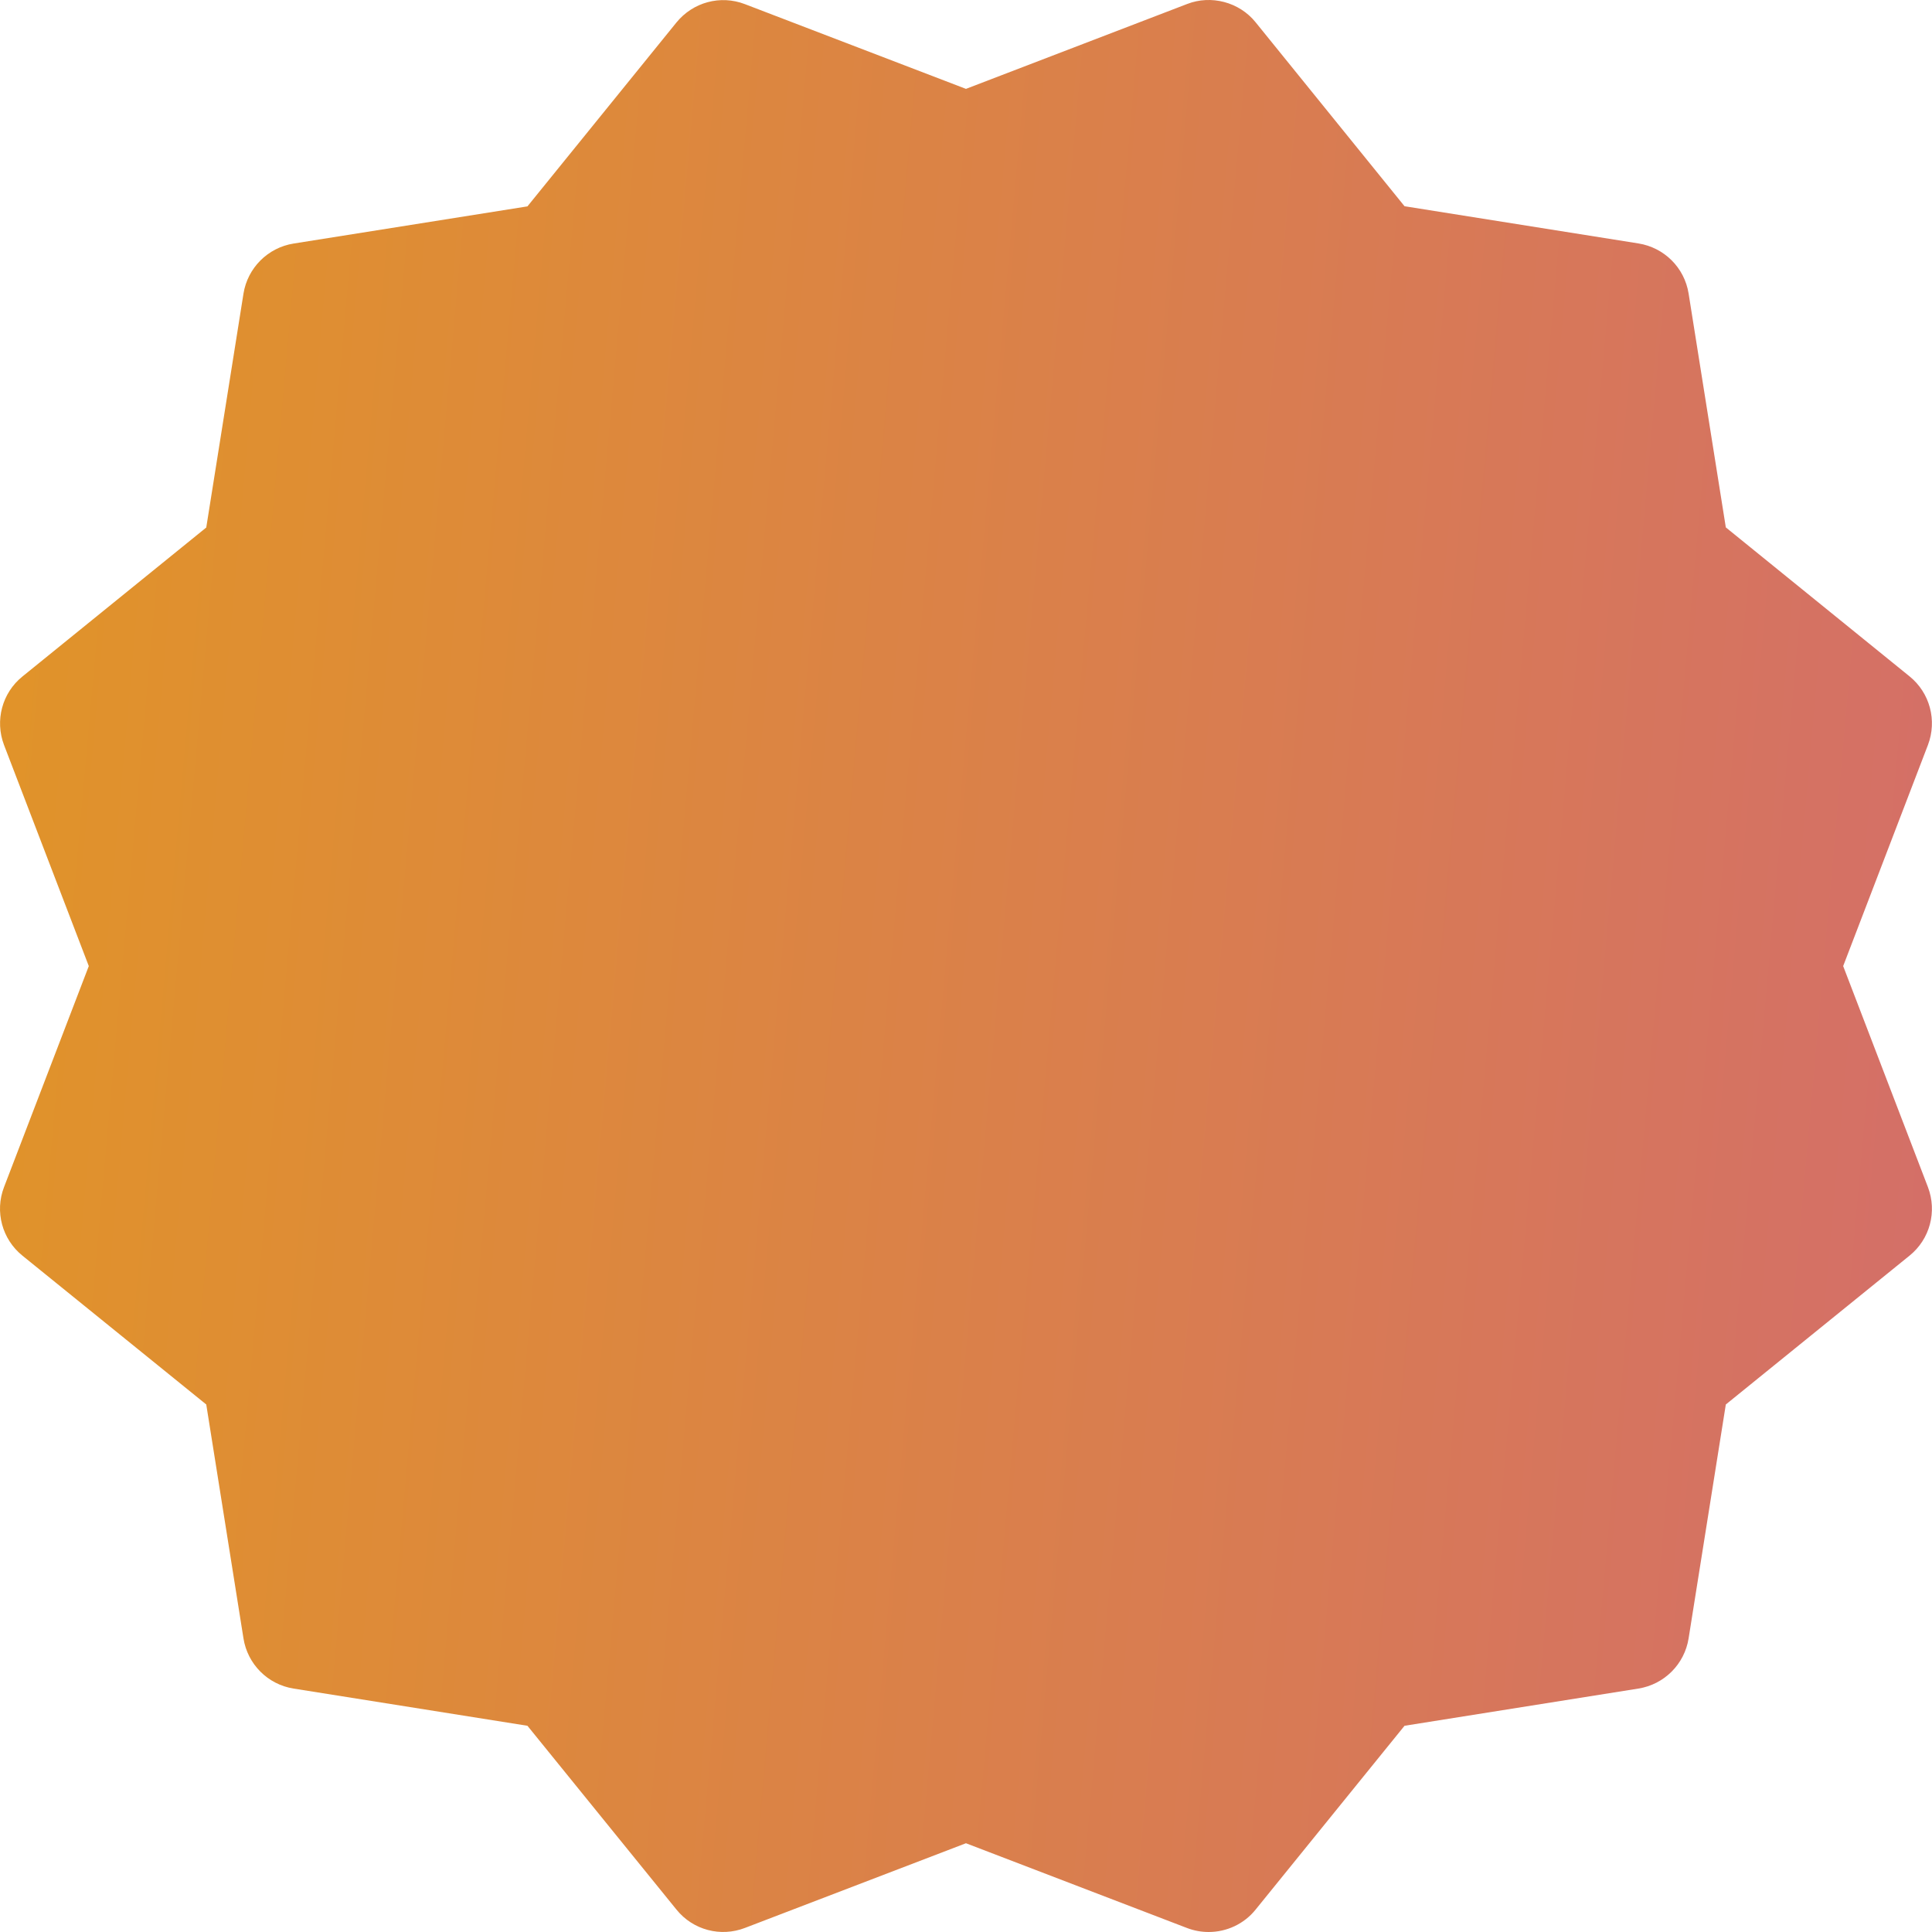
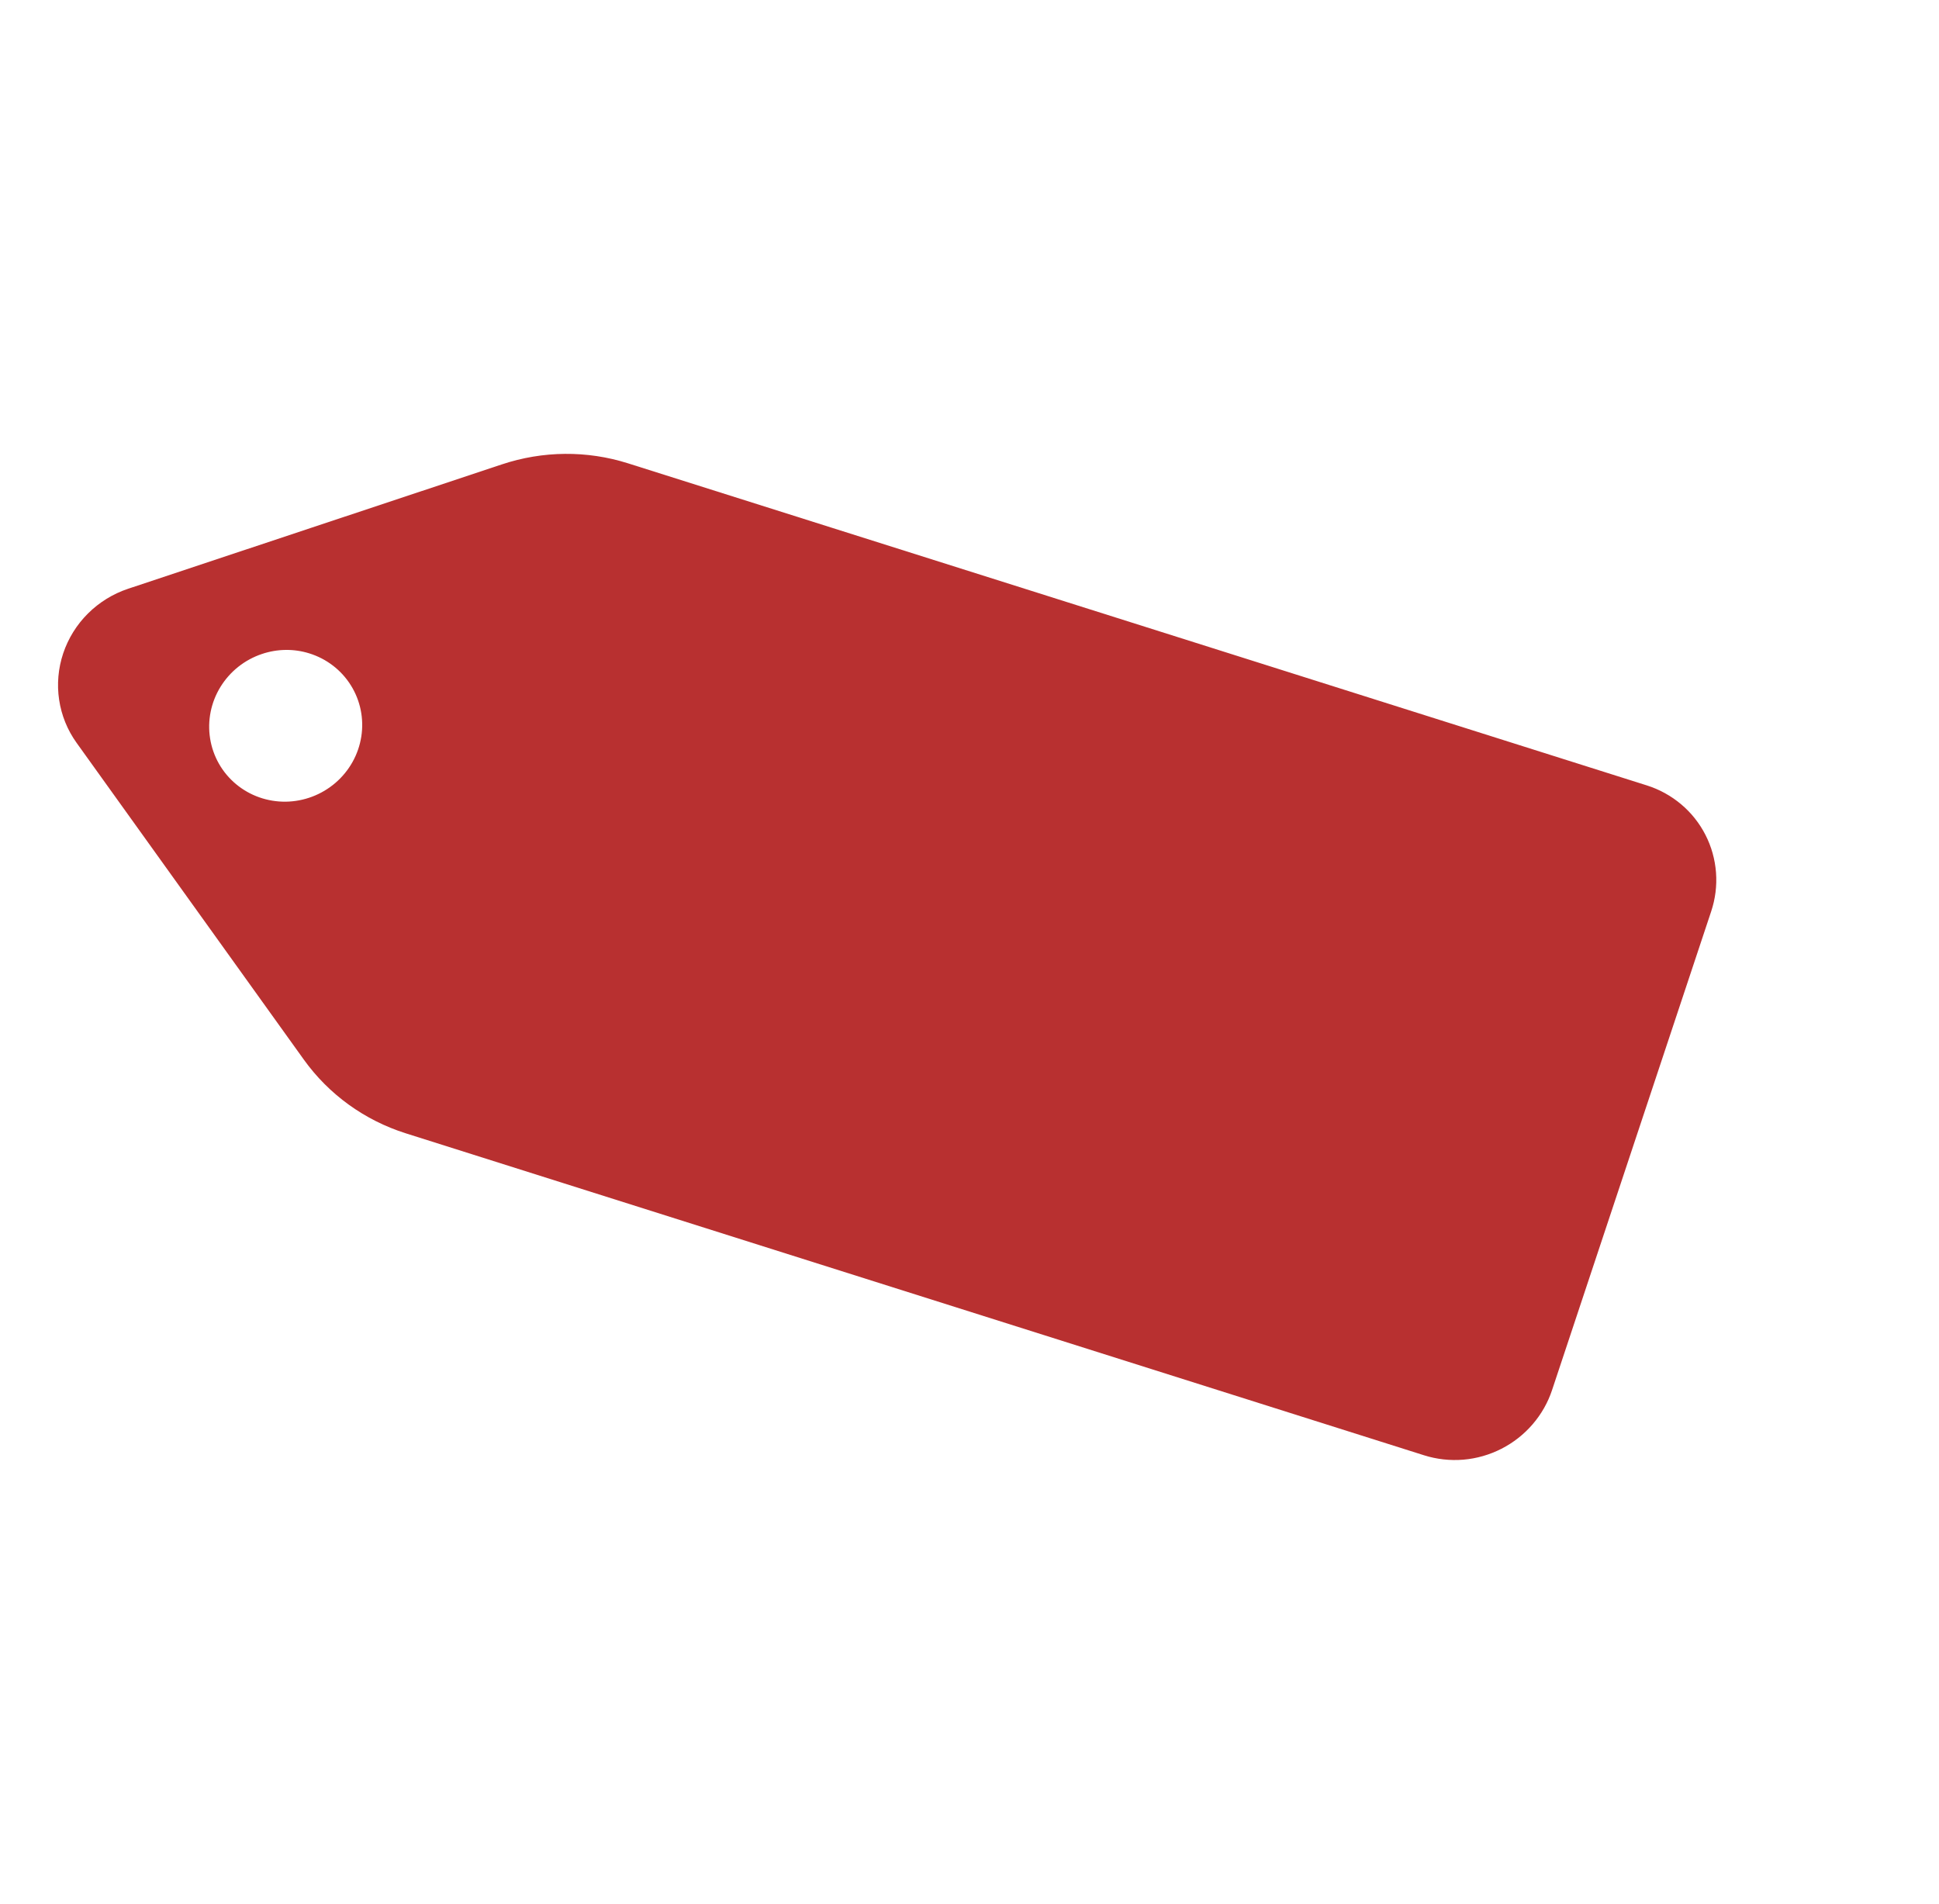
- <svg xmlns="http://www.w3.org/2000/svg" width="50" height="50" viewBox="0 0 50 50" fill="none">
-   <path d="M47.701 25.002L49.895 19.28C50.135 18.649 49.948 17.933 49.42 17.505L44.664 13.649L43.701 7.597C43.595 6.928 43.07 6.406 42.401 6.3L36.349 5.337L32.496 0.578C32.071 0.05 31.34 -0.137 30.724 0.103L24.999 2.3L19.278 0.107C18.644 -0.137 17.934 0.057 17.506 0.582L13.65 5.341L7.598 6.303C6.932 6.409 6.407 6.934 6.301 7.6L5.338 13.652L0.579 17.509C0.054 17.933 -0.136 18.649 0.104 19.28L2.298 25.002L0.104 30.723C-0.139 31.354 0.054 32.07 0.579 32.495L5.338 36.348L6.301 42.401C6.407 43.069 6.929 43.594 7.598 43.7L13.65 44.663L17.506 49.419C17.934 49.95 18.65 50.138 19.281 49.894L24.999 47.703L30.721 49.897C30.902 49.966 31.09 50 31.28 50C31.74 50 32.193 49.797 32.496 49.419L36.349 44.663L42.401 43.7C43.07 43.594 43.595 43.069 43.701 42.401L44.664 36.348L49.42 32.495C49.948 32.067 50.135 31.354 49.895 30.723L47.701 25.002Z" fill="url(#paint0_linear)" />
-   <defs>
-     <linearGradient id="paint0_linear" x1="-5.00124e-07" y1="4.717" x2="56.371" y2="9.752" gradientUnits="userSpaceOnUse">
-       <stop stop-color="#E19428" />
-       <stop offset="1" stop-color="#D36C6D" />
-     </linearGradient>
-   </defs>
+ <svg xmlns="http://www.w3.org/2000/svg" width="55" height="54" viewBox="0 0 55 54" fill="none">
+   <path d="M2.172 21.071L8.617 30.056C9.326 31.045 10.34 31.778 11.509 32.148L40.395 41.282C40.753 41.395 41.131 41.437 41.508 41.406C41.884 41.374 42.251 41.269 42.588 41.097C42.925 40.925 43.226 40.689 43.472 40.403C43.719 40.117 43.907 39.786 44.025 39.43L48.537 25.856C48.656 25.5 48.703 25.124 48.675 24.752C48.647 24.379 48.546 24.016 48.376 23.684C48.207 23.352 47.973 23.057 47.687 22.816C47.401 22.575 47.07 22.392 46.712 22.279L17.811 13.142C16.651 12.775 15.398 12.786 14.236 13.173L8.852 14.964L3.634 16.701C3.206 16.844 2.816 17.084 2.496 17.402C2.176 17.72 1.936 18.107 1.793 18.532C1.651 18.958 1.611 19.409 1.677 19.85C1.743 20.291 1.912 20.709 2.172 21.071ZM8.77 18.533C9.262 18.685 9.681 19.006 9.952 19.44C10.223 19.873 10.328 20.39 10.248 20.897C10.168 21.405 9.908 21.869 9.515 22.207C9.122 22.545 8.622 22.734 8.105 22.741C7.588 22.747 7.088 22.571 6.695 22.243C6.301 21.915 6.041 21.457 5.96 20.951C5.879 20.446 5.982 19.927 6.253 19.486C6.523 19.046 6.941 18.714 7.433 18.55C7.867 18.404 8.336 18.398 8.77 18.533Z" fill="#B83030" />
</svg>
